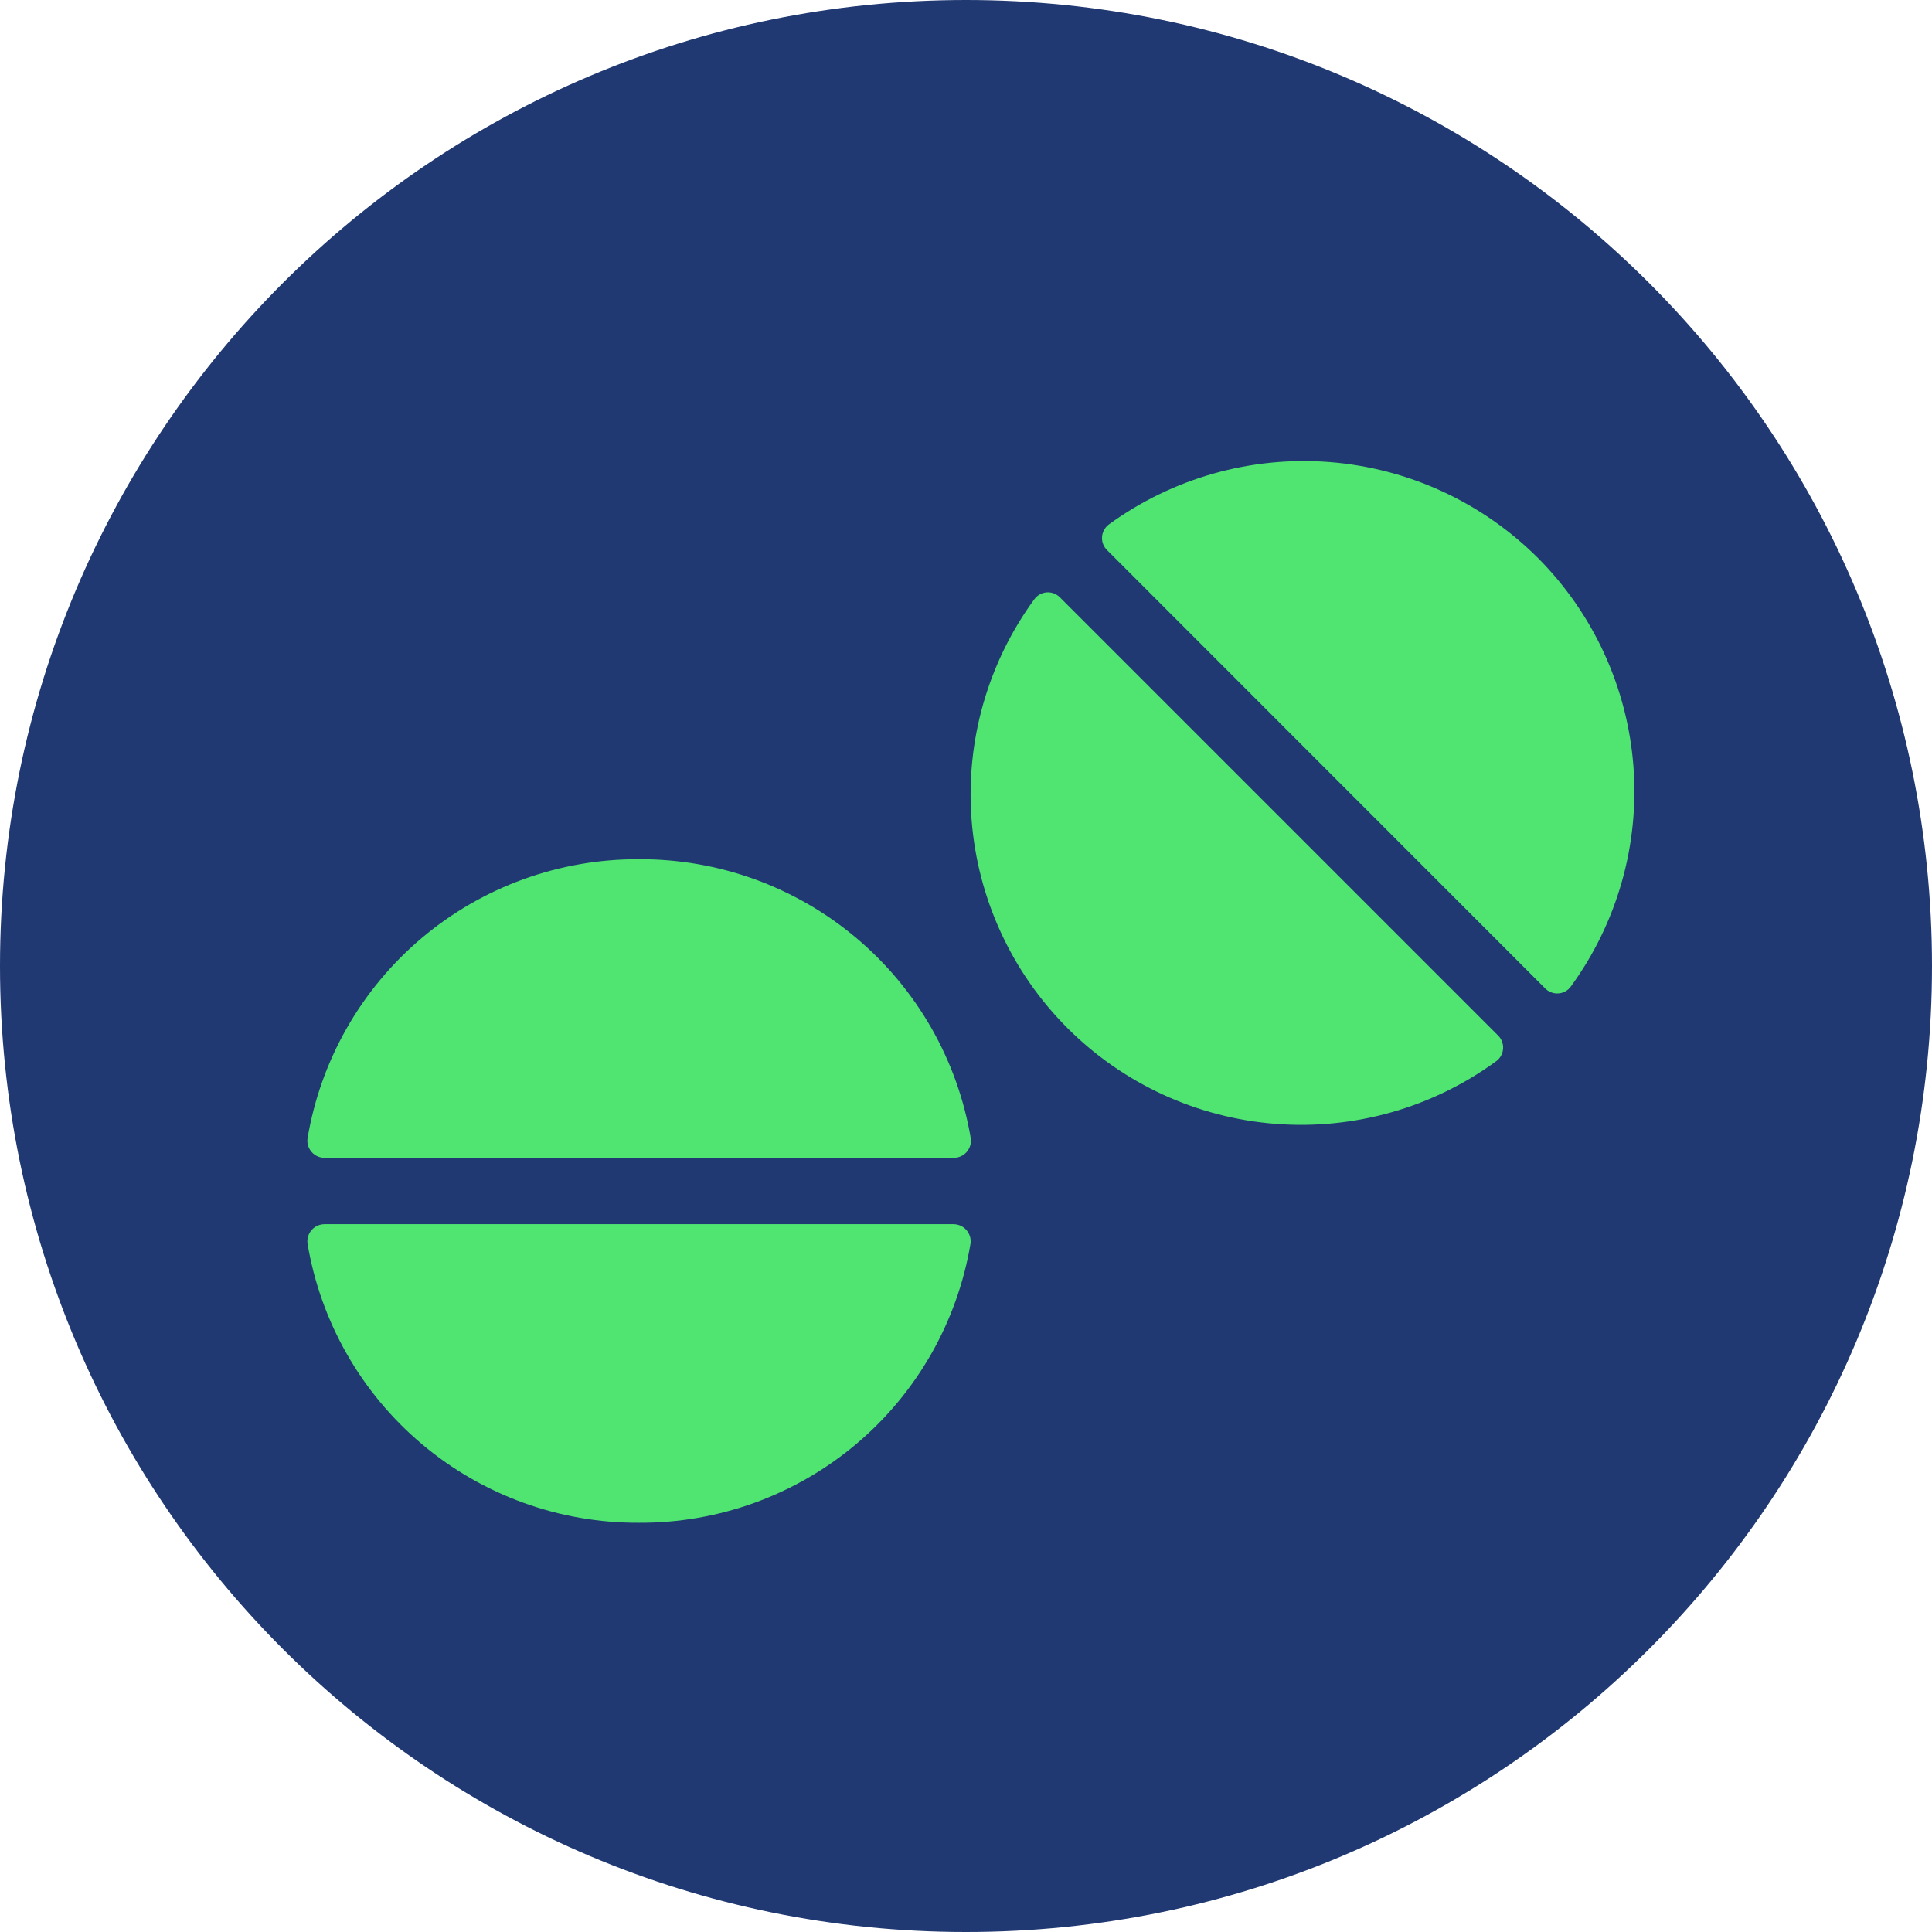
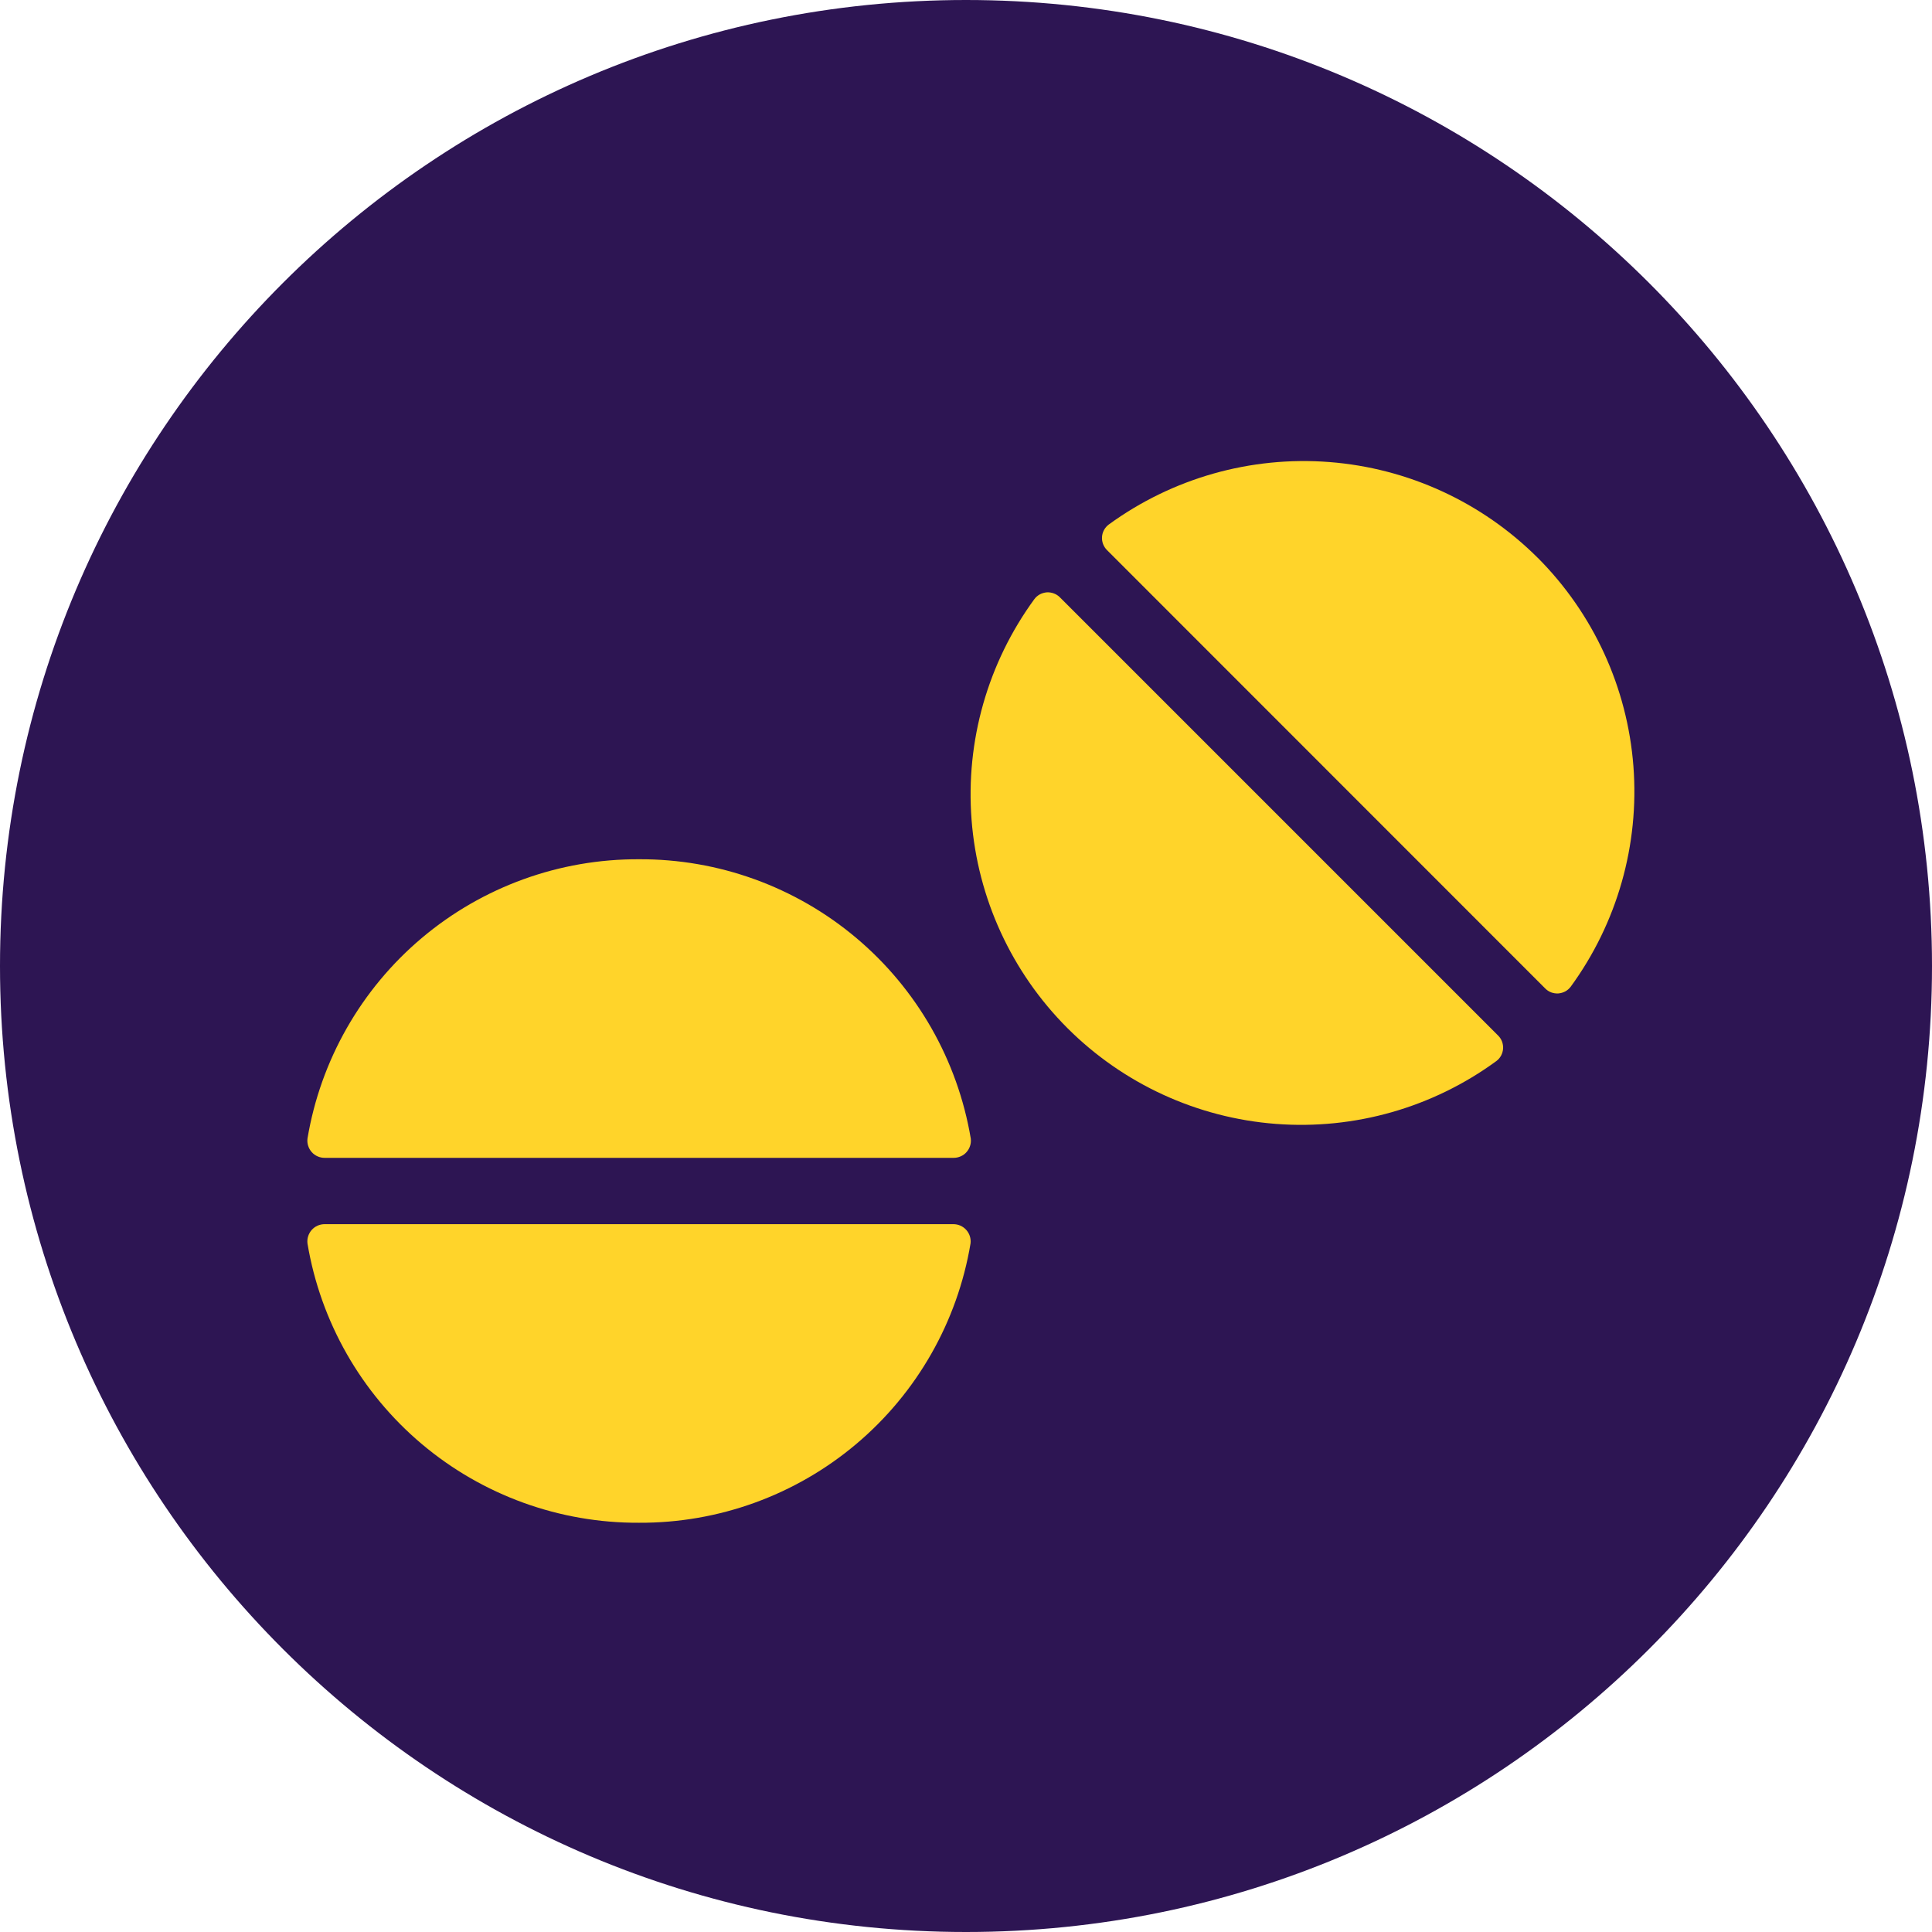
- <svg xmlns="http://www.w3.org/2000/svg" width="68" height="68" viewBox="0 0 68 68" fill="none">
-   <circle cx="34" cy="34" r="34" fill="#213972" />
-   <path d="M22.492 30.242C19.696 30.229 16.987 31.21 14.849 33.011C12.711 34.813 11.284 37.316 10.823 40.074C10.812 40.159 10.82 40.246 10.846 40.328C10.871 40.41 10.915 40.486 10.972 40.55C11.029 40.614 11.1 40.666 11.178 40.7C11.257 40.735 11.342 40.753 11.428 40.752H33.563C33.649 40.753 33.735 40.735 33.813 40.7C33.892 40.666 33.962 40.614 34.02 40.55C34.077 40.486 34.12 40.41 34.146 40.328C34.172 40.246 34.179 40.159 34.169 40.074C33.706 37.316 32.277 34.813 30.137 33.012C27.998 31.211 25.288 30.229 22.492 30.242ZM33.556 43.087H11.428C11.342 43.087 11.257 43.104 11.178 43.139C11.099 43.174 11.029 43.225 10.972 43.29C10.914 43.354 10.871 43.429 10.846 43.512C10.82 43.594 10.812 43.681 10.823 43.766C11.284 46.523 12.711 49.026 14.849 50.828C16.987 52.629 19.696 53.61 22.492 53.596C25.287 53.61 27.996 52.628 30.134 50.827C32.272 49.026 33.699 46.523 34.16 43.766C34.17 43.68 34.163 43.594 34.137 43.512C34.111 43.43 34.068 43.354 34.011 43.29C33.954 43.226 33.884 43.174 33.805 43.139C33.727 43.105 33.642 43.087 33.556 43.087ZM54.122 19.631C52.156 17.671 49.555 16.476 46.787 16.262C44.019 16.048 41.266 16.829 39.022 18.463C38.954 18.515 38.898 18.581 38.858 18.656C38.817 18.731 38.793 18.814 38.788 18.899C38.782 18.984 38.795 19.069 38.825 19.149C38.856 19.229 38.903 19.301 38.964 19.361L54.385 34.789C54.444 34.85 54.517 34.897 54.596 34.927C54.676 34.958 54.762 34.971 54.847 34.965C54.932 34.96 55.015 34.936 55.09 34.895C55.165 34.855 55.231 34.799 55.282 34.73C56.92 32.488 57.703 29.735 57.491 26.967C57.278 24.198 56.084 21.597 54.123 19.631H54.122ZM37.307 21.026C37.247 20.965 37.175 20.918 37.095 20.887C37.016 20.857 36.93 20.844 36.845 20.849C36.76 20.855 36.677 20.879 36.602 20.919C36.526 20.96 36.461 21.016 36.41 21.084C34.769 23.325 33.983 26.079 34.196 28.849C34.409 31.618 35.606 34.22 37.57 36.184C39.534 38.148 42.136 39.345 44.905 39.557C47.674 39.77 50.429 38.985 52.67 37.344C52.738 37.293 52.794 37.227 52.834 37.152C52.875 37.077 52.898 36.994 52.904 36.909C52.91 36.824 52.897 36.738 52.866 36.659C52.836 36.579 52.789 36.507 52.728 36.447L37.307 21.026Z" fill="#4FE570" />
+ <svg xmlns="http://www.w3.org/2000/svg" width="40" height="40" viewBox="0 0 40 40" fill="none">
+   <g id="medk/tabl_40px">
+     <circle id="Ellipse 7" cx="20" cy="20" r="20" fill="#2D1553" />
+     <path id="FontAwsome (tablets)" d="M13.23 17.79C11.586 17.782 9.992 18.359 8.734 19.419C7.477 20.478 6.637 21.951 6.366 23.573C6.36 23.623 6.364 23.674 6.38 23.722C6.395 23.771 6.42 23.815 6.454 23.853C6.487 23.891 6.529 23.921 6.575 23.941C6.621 23.962 6.672 23.972 6.722 23.972H19.743C19.793 23.972 19.843 23.962 19.89 23.941C19.936 23.921 19.978 23.891 20.011 23.853C20.045 23.815 20.07 23.771 20.085 23.722C20.101 23.674 20.105 23.623 20.099 23.573C19.826 21.95 18.986 20.478 17.728 19.419C16.469 18.359 14.875 17.782 13.23 17.79ZM19.738 25.345H6.722C6.671 25.345 6.621 25.355 6.575 25.376C6.529 25.396 6.487 25.427 6.454 25.464C6.42 25.502 6.395 25.547 6.38 25.595C6.364 25.643 6.36 25.694 6.366 25.745C6.637 27.367 7.477 28.839 8.734 29.898C9.992 30.958 11.586 31.535 13.23 31.527C14.875 31.535 16.468 30.958 17.726 29.898C18.983 28.839 19.823 27.366 20.094 25.744C20.1 25.694 20.095 25.643 20.08 25.595C20.065 25.547 20.04 25.502 20.006 25.465C19.973 25.427 19.931 25.397 19.885 25.376C19.839 25.355 19.789 25.345 19.738 25.345ZM31.836 11.548C30.68 10.395 29.15 9.692 27.522 9.566C25.893 9.44 24.274 9.899 22.954 10.861C22.914 10.891 22.881 10.93 22.857 10.974C22.833 11.018 22.819 11.067 22.816 11.117C22.813 11.167 22.82 11.217 22.838 11.264C22.856 11.311 22.884 11.354 22.919 11.389L31.991 20.464C32.026 20.5 32.068 20.528 32.115 20.546C32.162 20.563 32.212 20.571 32.263 20.568C32.313 20.564 32.361 20.55 32.406 20.527C32.45 20.503 32.488 20.47 32.519 20.43C33.482 19.111 33.943 17.491 33.818 15.863C33.693 14.234 32.99 12.704 31.837 11.548H31.836ZM21.945 12.368C21.91 12.332 21.867 12.304 21.82 12.287C21.773 12.269 21.723 12.261 21.673 12.264C21.623 12.268 21.574 12.282 21.53 12.305C21.486 12.329 21.447 12.362 21.417 12.402C20.452 13.721 19.99 15.341 20.115 16.97C20.24 18.599 20.944 20.129 22.099 21.285C23.255 22.44 24.785 23.144 26.414 23.269C28.044 23.394 29.664 22.932 30.982 21.967C31.022 21.937 31.055 21.898 31.079 21.854C31.102 21.81 31.116 21.761 31.12 21.711C31.123 21.661 31.115 21.611 31.098 21.564C31.08 21.517 31.052 21.474 31.016 21.439L21.945 12.368Z" fill="#FFD42A" />
+   </g>
</svg>
